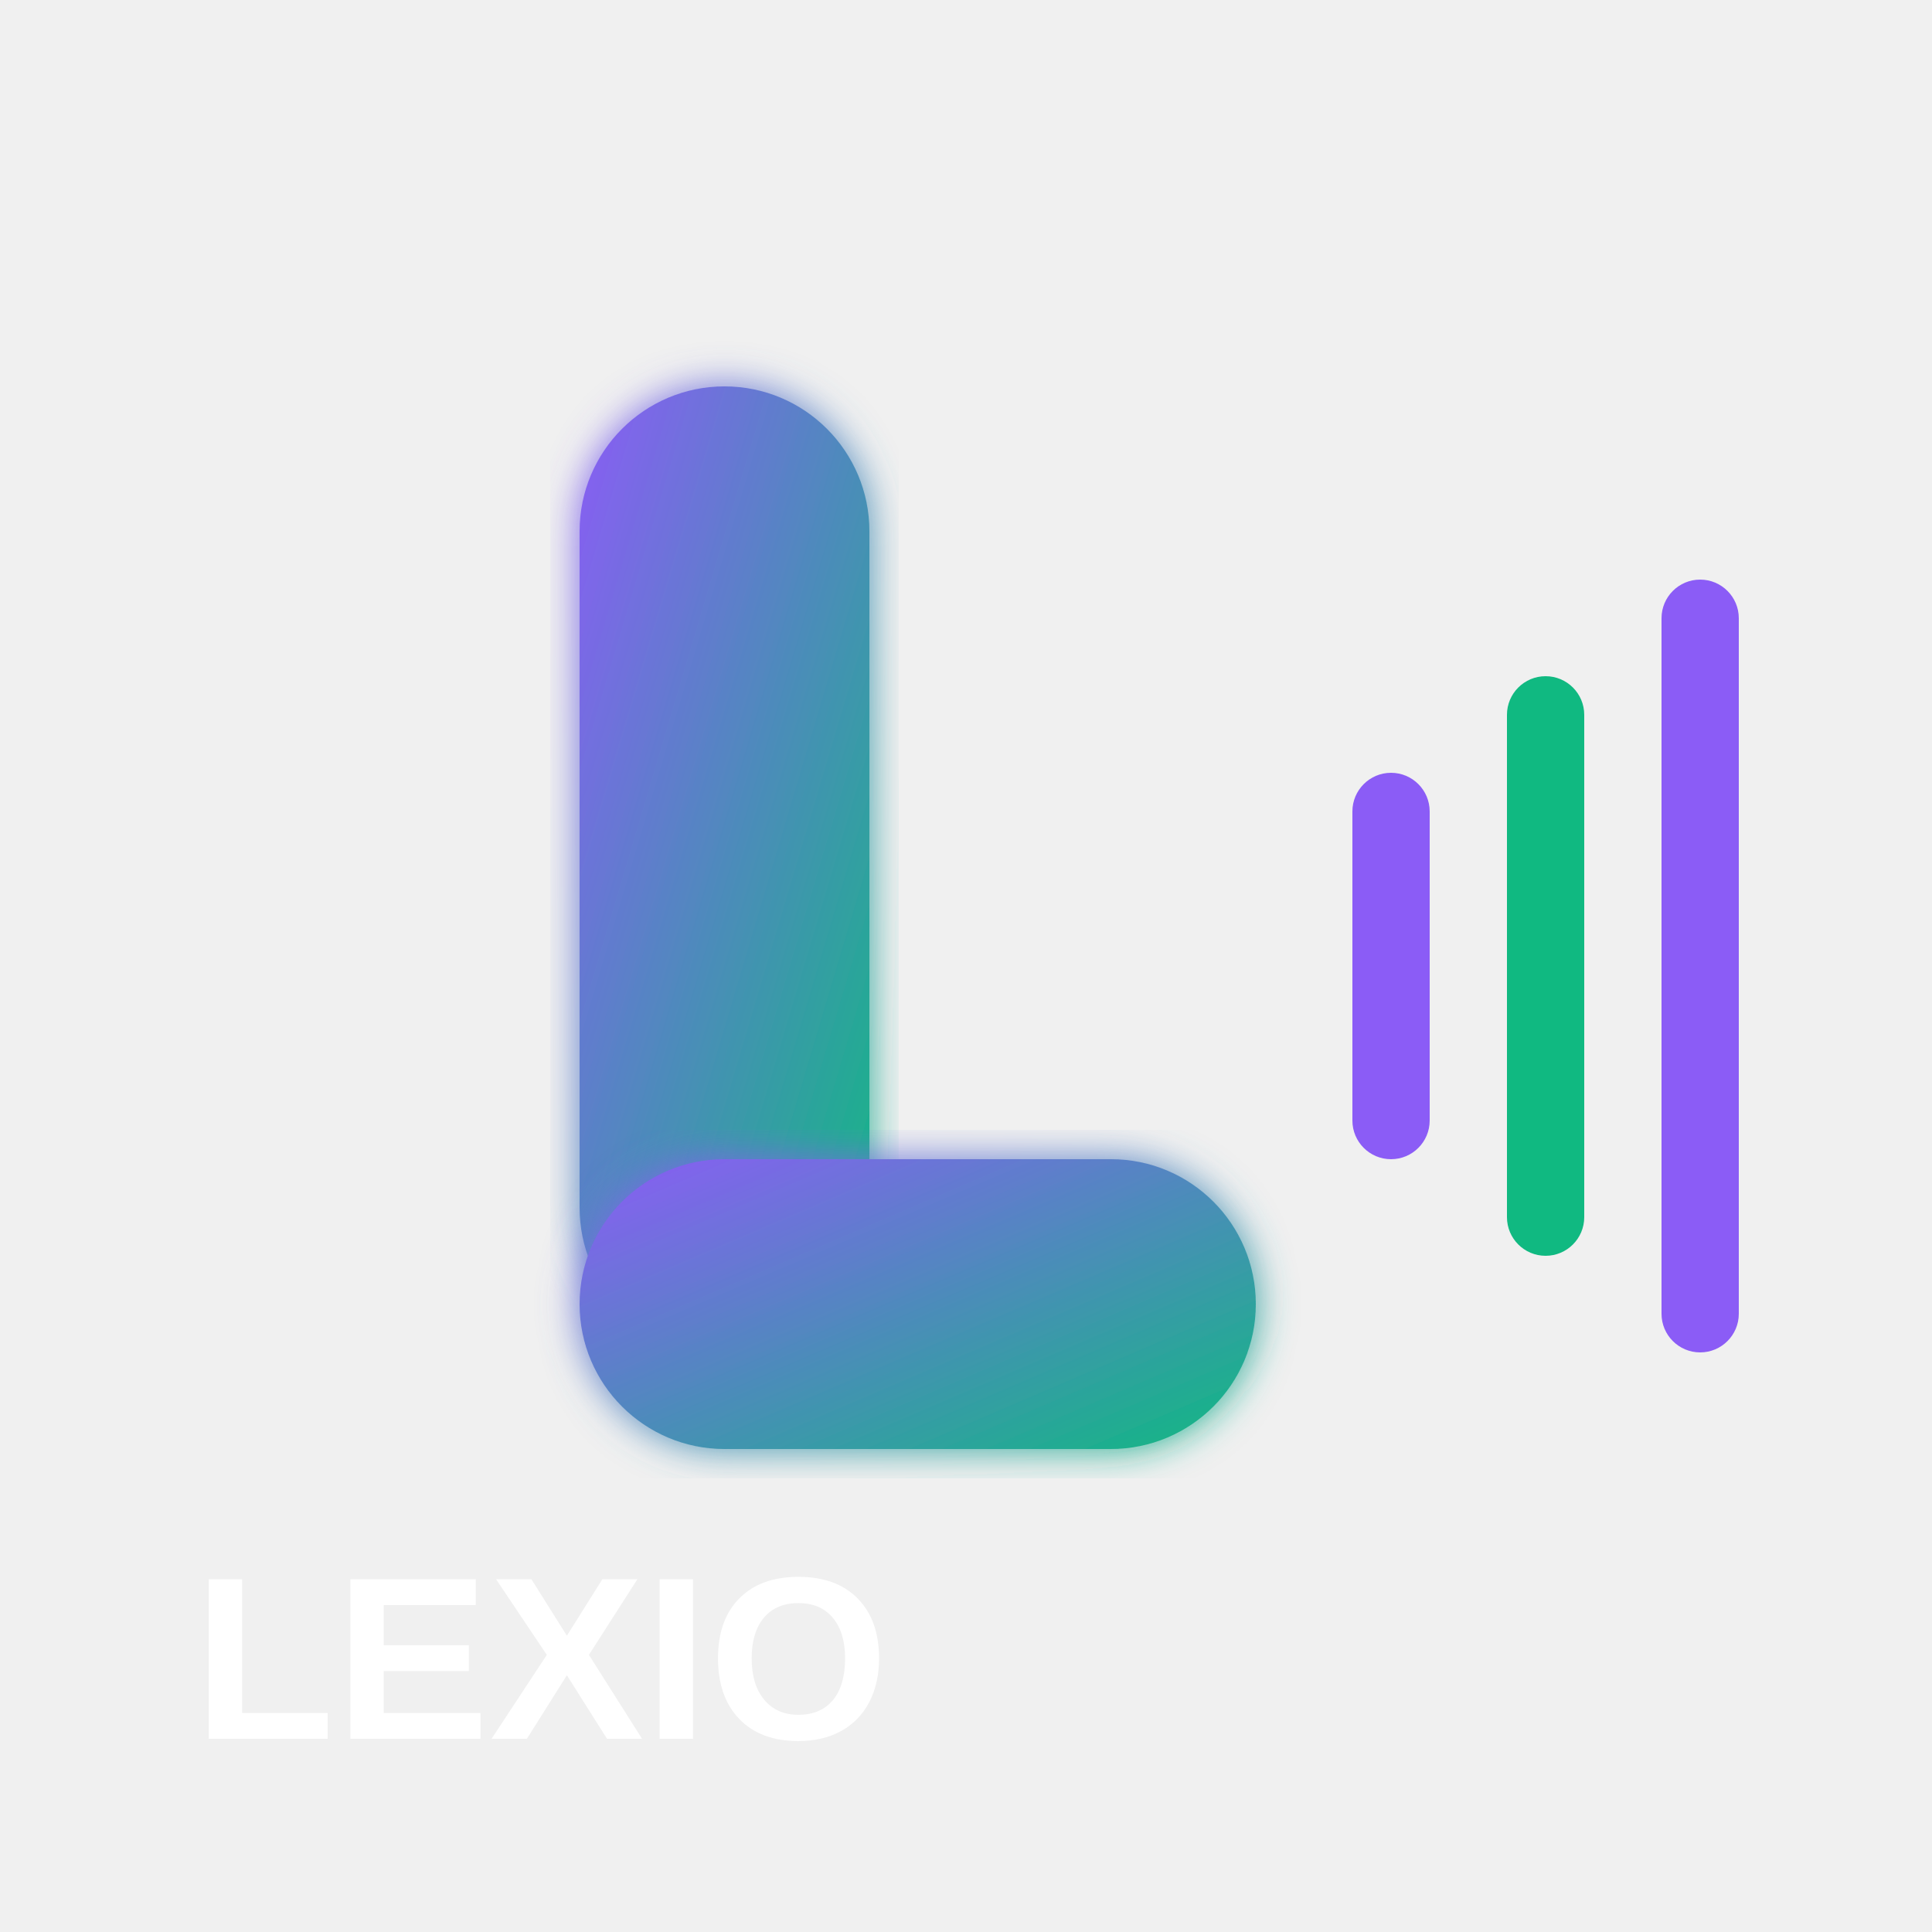
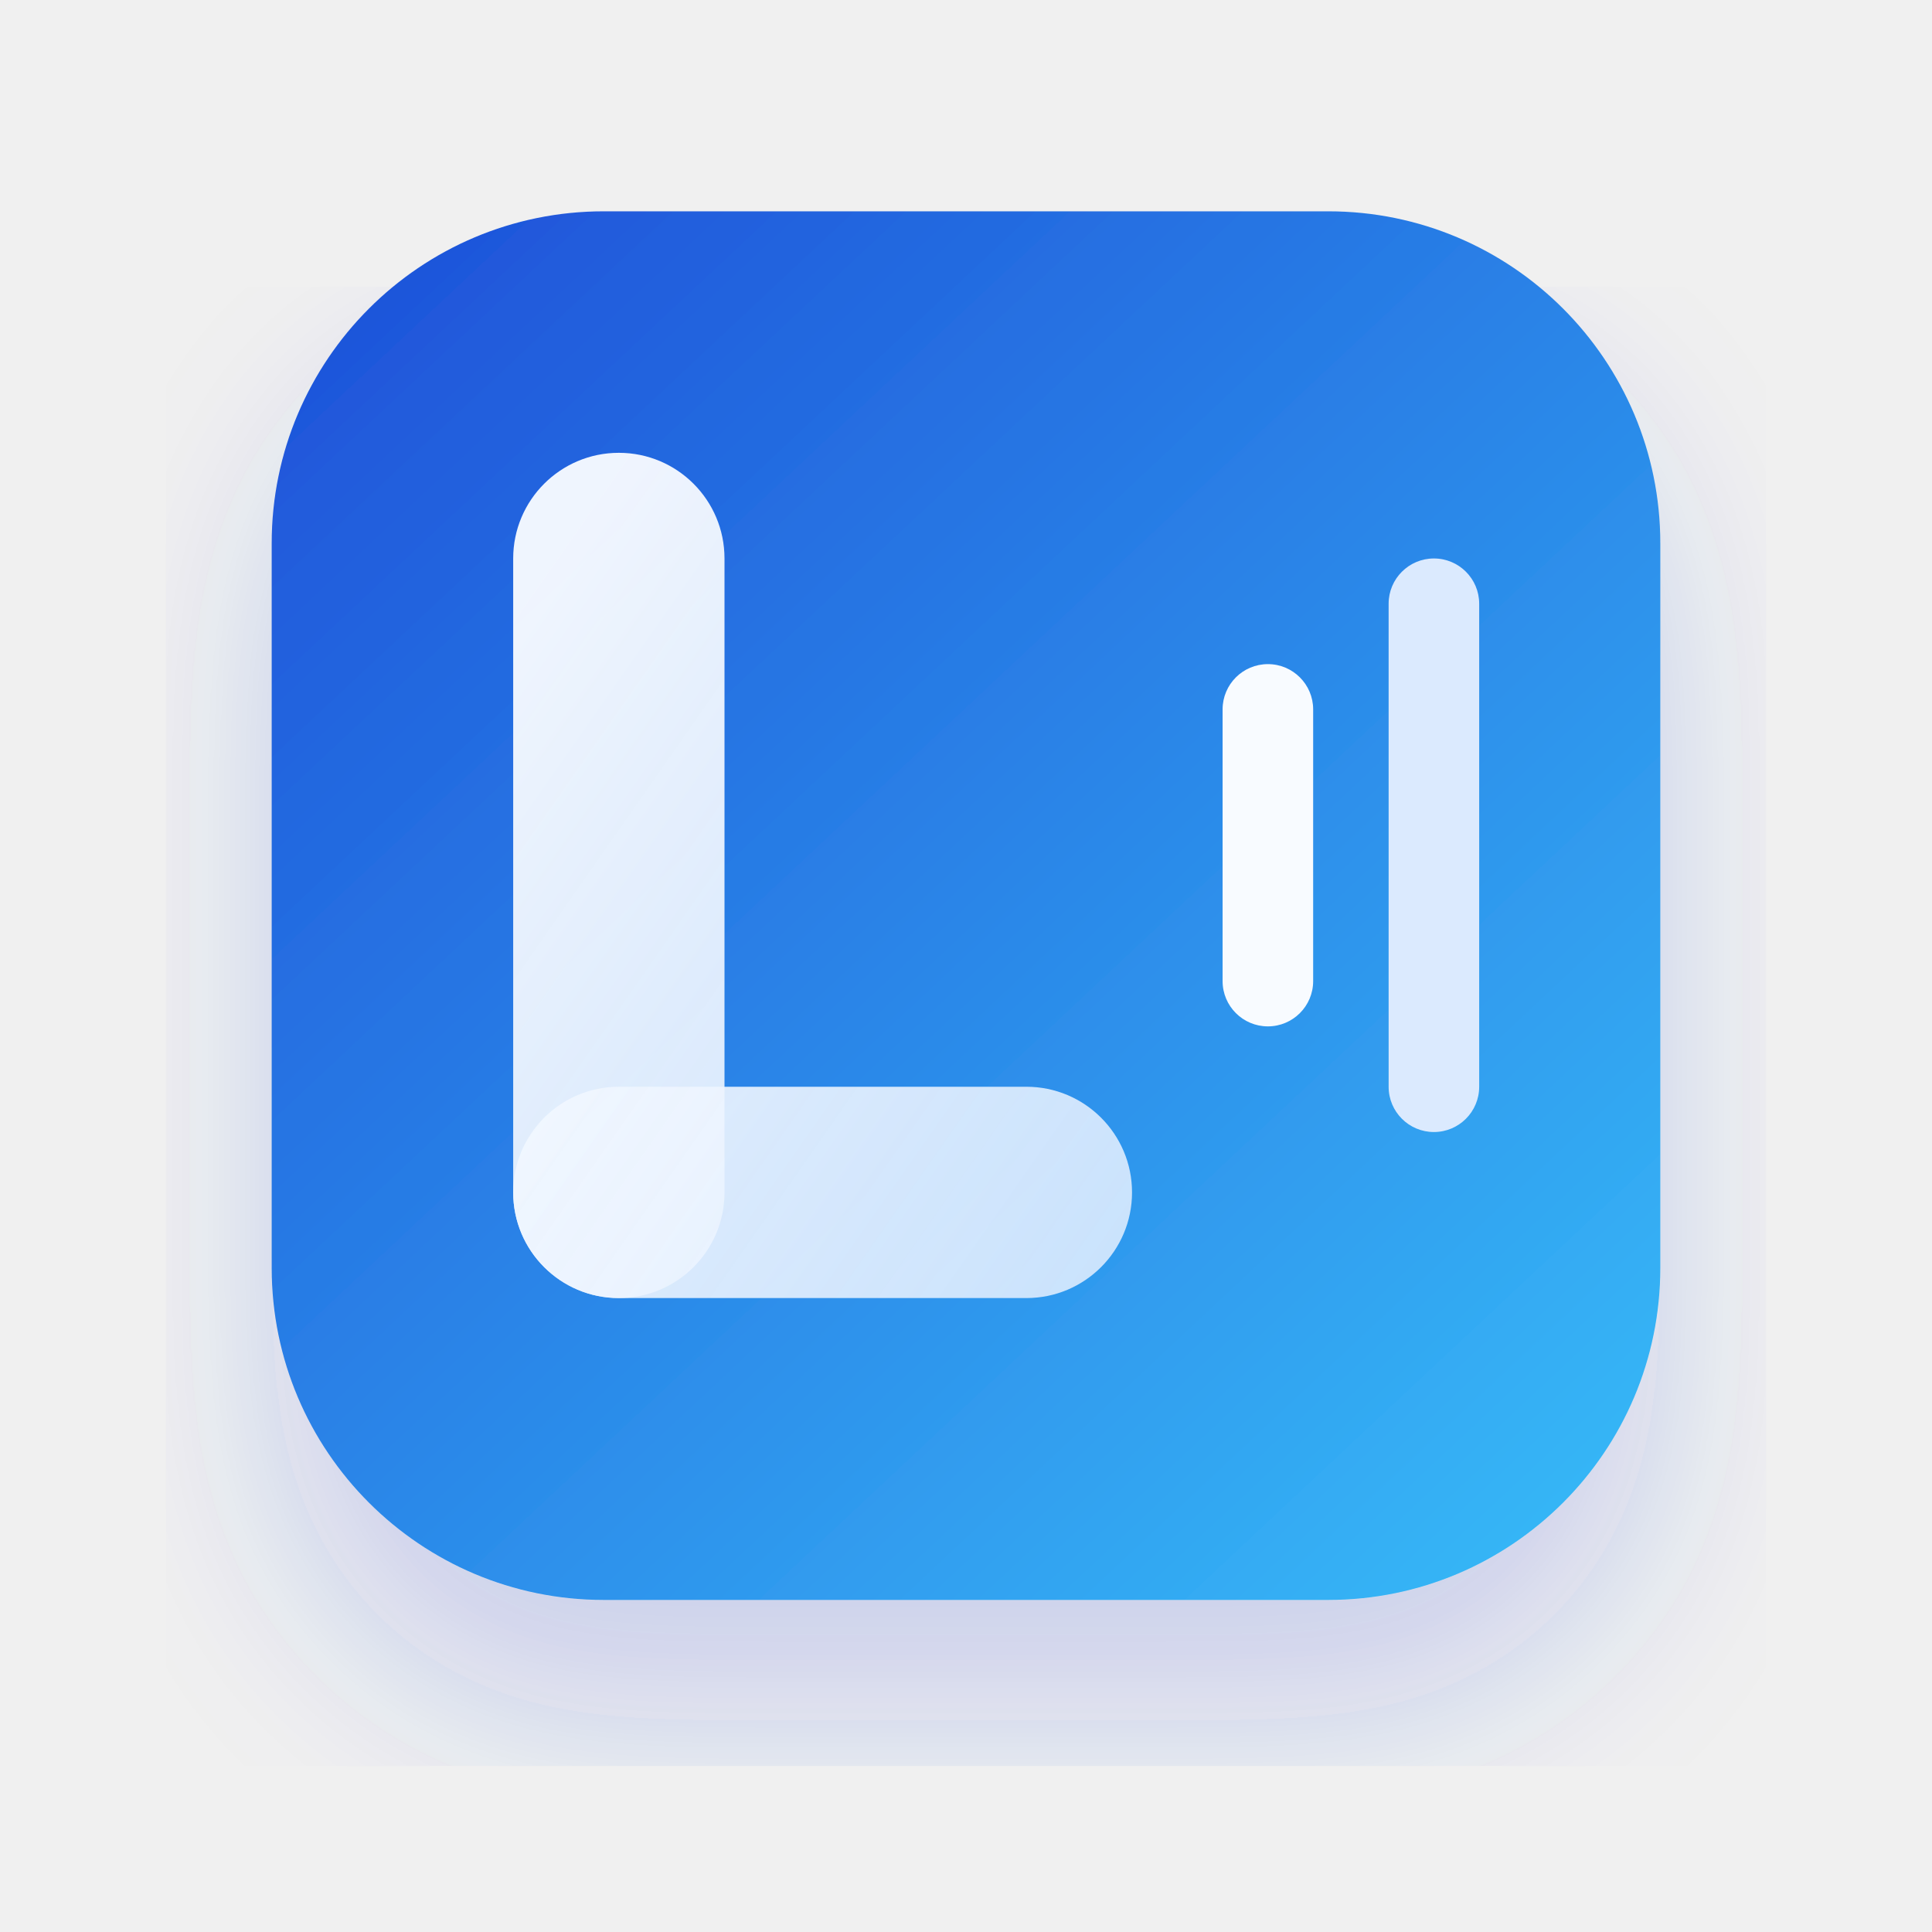
- <svg xmlns="http://www.w3.org/2000/svg" width="200" height="200" viewBox="0 0 200 200" fill="none">
+ <svg xmlns="http://www.w3.org/2000/svg" width="256" height="256" viewBox="0 0 256 256" fill="none">
  <defs>
-     <linearGradient id="grad1" x1="0%" y1="0%" x2="100%" y2="100%">
-       <stop offset="0%" stop-color="#8B5CF6" />
-       <stop offset="100%" stop-color="#10B981" />
+     <linearGradient id="lexioBlue" x1="36" y1="28" x2="214" y2="218" gradientUnits="userSpaceOnUse">
+       <stop offset="0" stop-color="#1D4ED8" />
+       <stop offset="1" stop-color="#38BDF8" />
    </linearGradient>
-     <filter id="glow">
-       <feGaussianBlur stdDeviation="2" result="coloredBlur" />
-       <feMerge>
-         <feMergeNode in="coloredBlur" />
-         <feMergeNode in="SourceGraphic" />
-       </feMerge>
+     <linearGradient id="lexioSoft" x1="68" y1="80" x2="201" y2="173" gradientUnits="userSpaceOnUse">
+       <stop offset="0" stop-color="#F8FBFF" stop-opacity="0.96" />
+       <stop offset="1" stop-color="#DBEAFE" stop-opacity="0.82" />
+     </linearGradient>
+     <filter id="shadow" x="22" y="22" width="212" height="212" filterUnits="userSpaceOnUse" color-interpolation-filters="sRGB">
+       <feDropShadow dx="0" dy="16" stdDeviation="12" flood-color="#1D4ED8" flood-opacity="0.18" />
    </filter>
  </defs>
-   <rect x="60" y="40" width="30" height="100" fill="url(#grad1)" rx="15" filter="url(#glow)" />
-   <rect x="60" y="120" width="70" height="30" fill="url(#grad1)" rx="15" filter="url(#glow)" />
-   <rect x="140" y="80" width="8" height="40" fill="#8B5CF6" rx="4">
-     <animate attributeName="height" values="40;60;40" dur="1s" repeatCount="indefinite" />
-   </rect>
-   <rect x="156" y="70" width="8" height="60" fill="#10B981" rx="4">
-     <animate attributeName="height" values="60;80;60" dur="1.2s" repeatCount="indefinite" />
-   </rect>
-   <rect x="172" y="60" width="8" height="80" fill="#8B5CF6" rx="4">
-     <animate attributeName="height" values="80;100;80" dur="1.4s" repeatCount="indefinite" />
-   </rect>
-   <text x="20" y="180" font-family="Arial" font-size="24" font-weight="bold" fill="white">LEXIO</text>
+   <g filter="url(#shadow)">
+     <rect x="36" y="28" width="184" height="184" rx="44" fill="url(#lexioBlue)" />
+     <rect x="68" y="60" width="28" height="112" rx="14" fill="url(#lexioSoft)" />
+     <rect x="68" y="144" width="82" height="28" rx="14" fill="url(#lexioSoft)" />
+     <rect x="162" y="88" width="12" height="48" rx="6" fill="#F8FBFF">
+       <animate attributeName="height" values="48;68;48" dur="1.05s" repeatCount="indefinite" />
+       <animate attributeName="y" values="88;78;88" dur="1.05s" repeatCount="indefinite" />
+     </rect>
+     <rect x="184" y="74" width="12" height="76" rx="6" fill="#DBEAFE">
+       <animate attributeName="height" values="76;96;76" dur="1.25s" repeatCount="indefinite" />
+       <animate attributeName="y" values="74;64;74" dur="1.25s" repeatCount="indefinite" />
+     </rect>
+   </g>
</svg>
